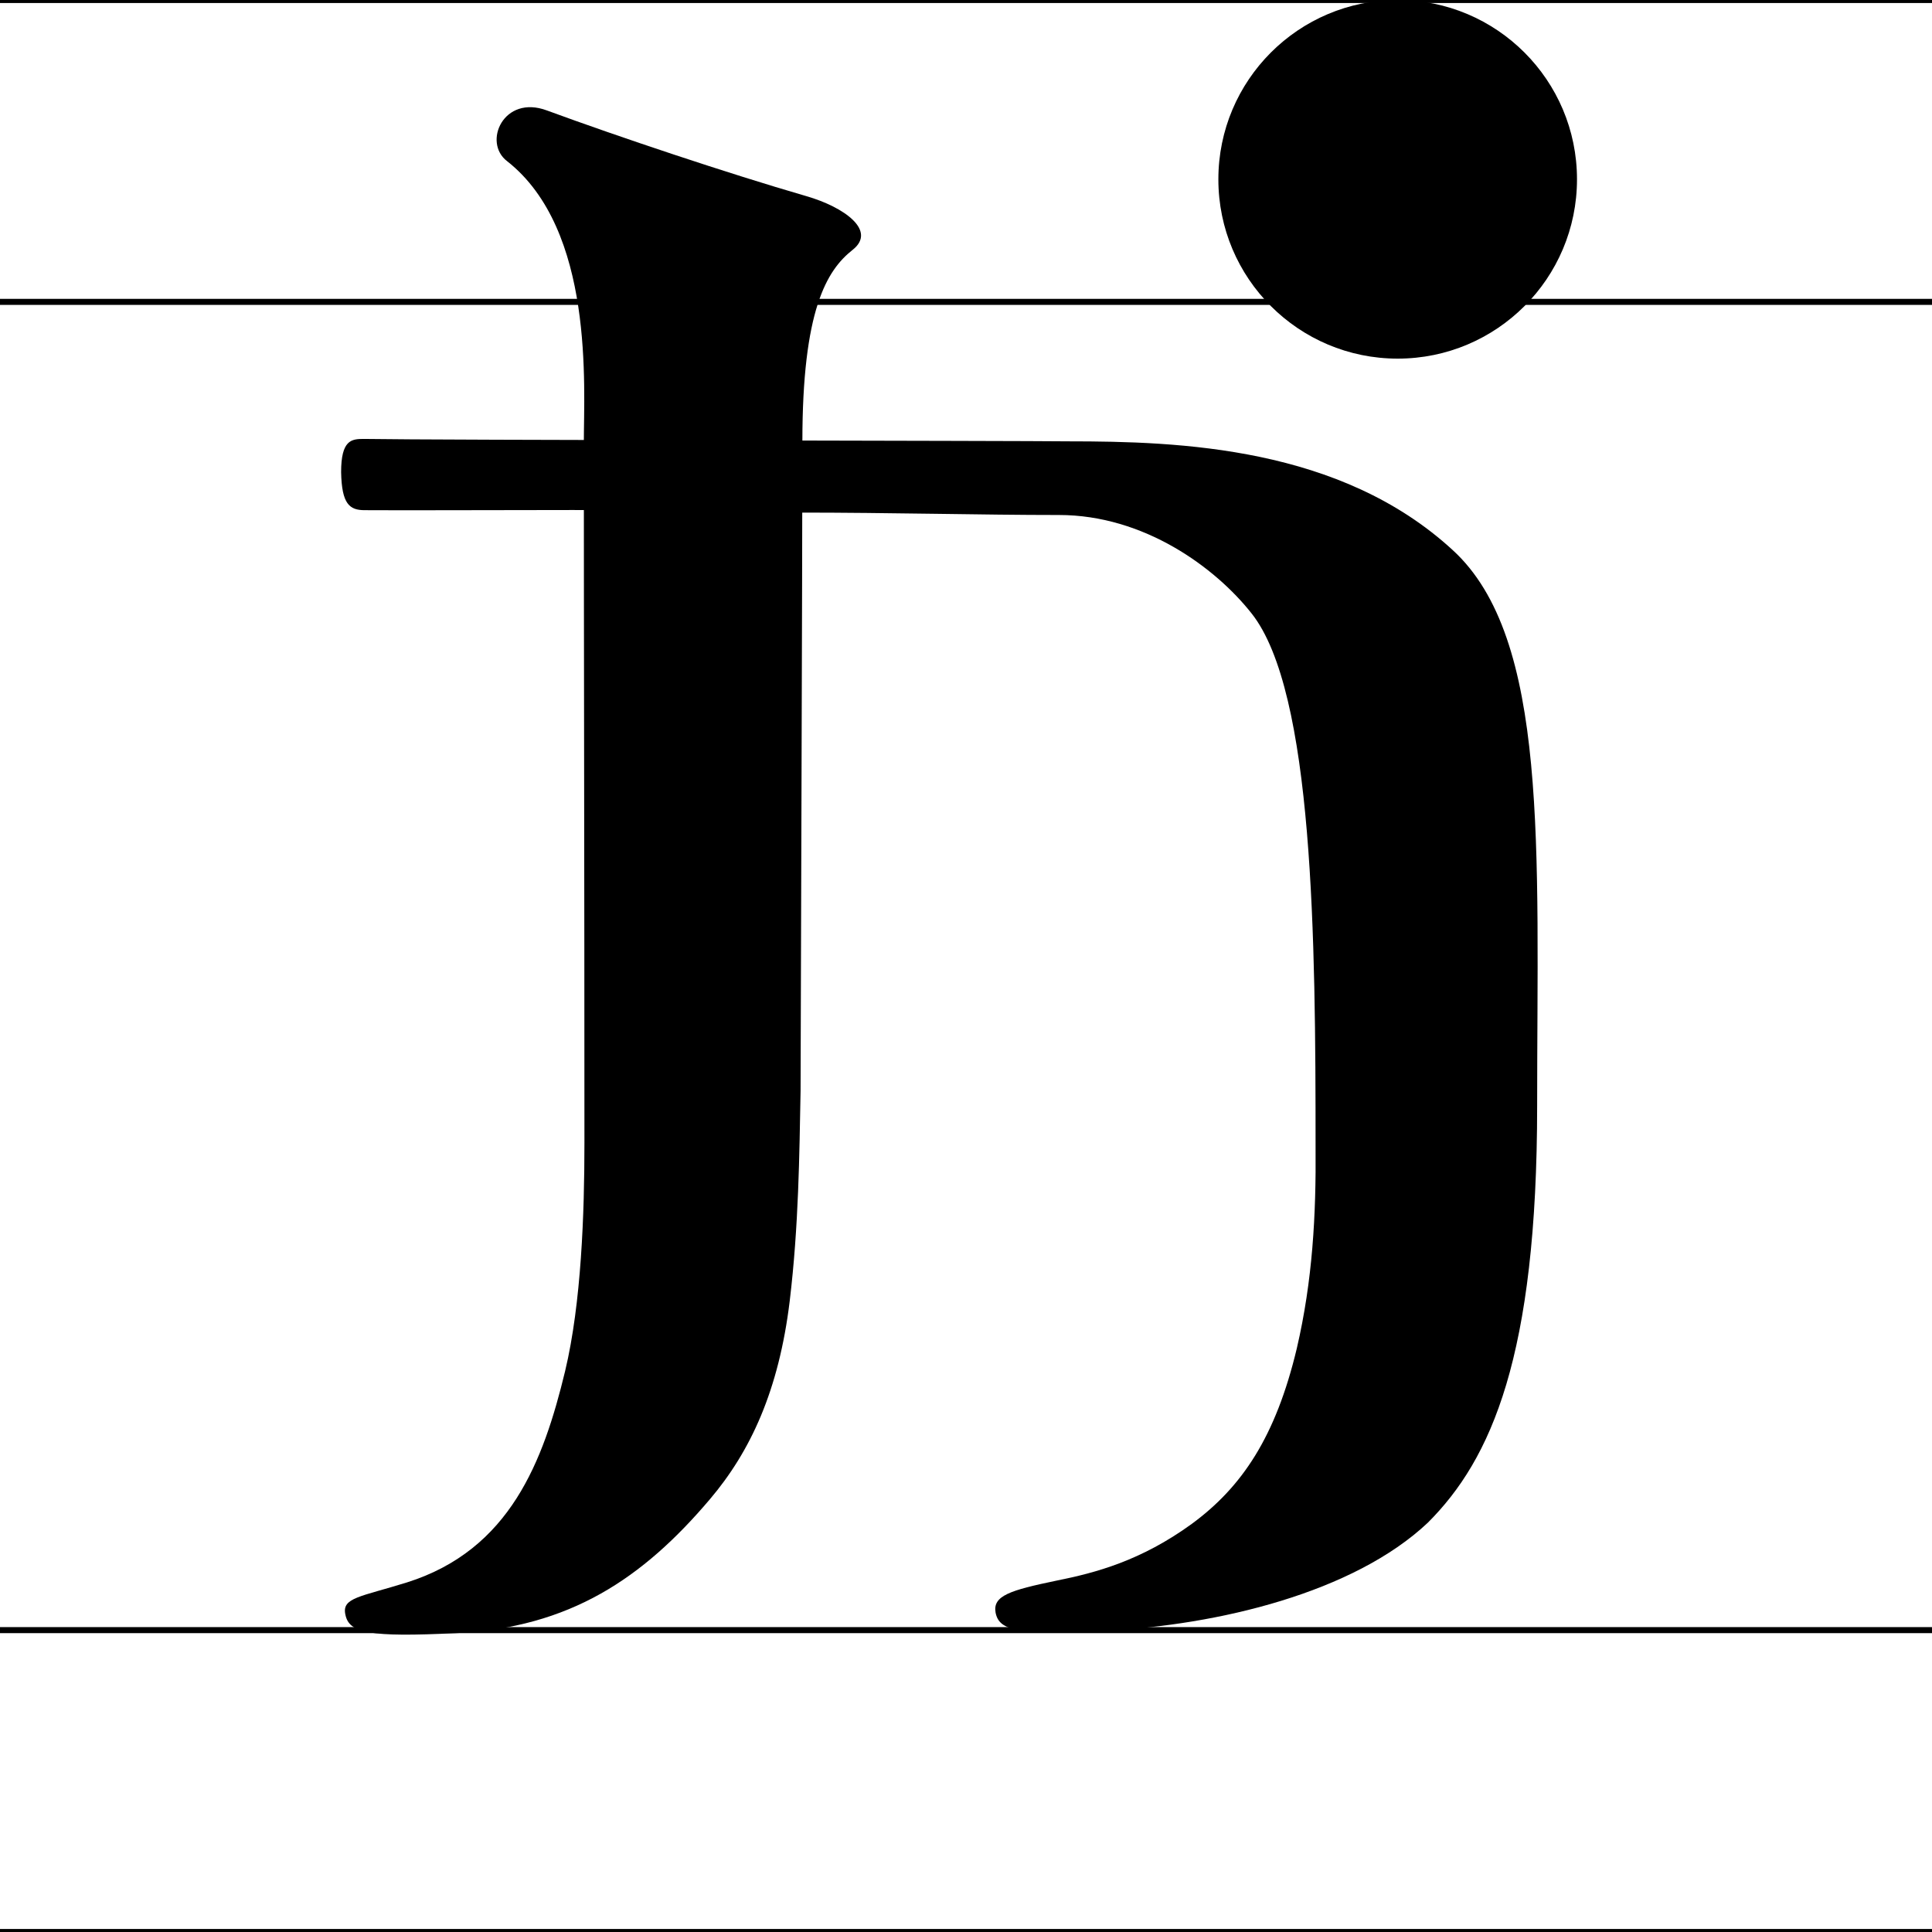
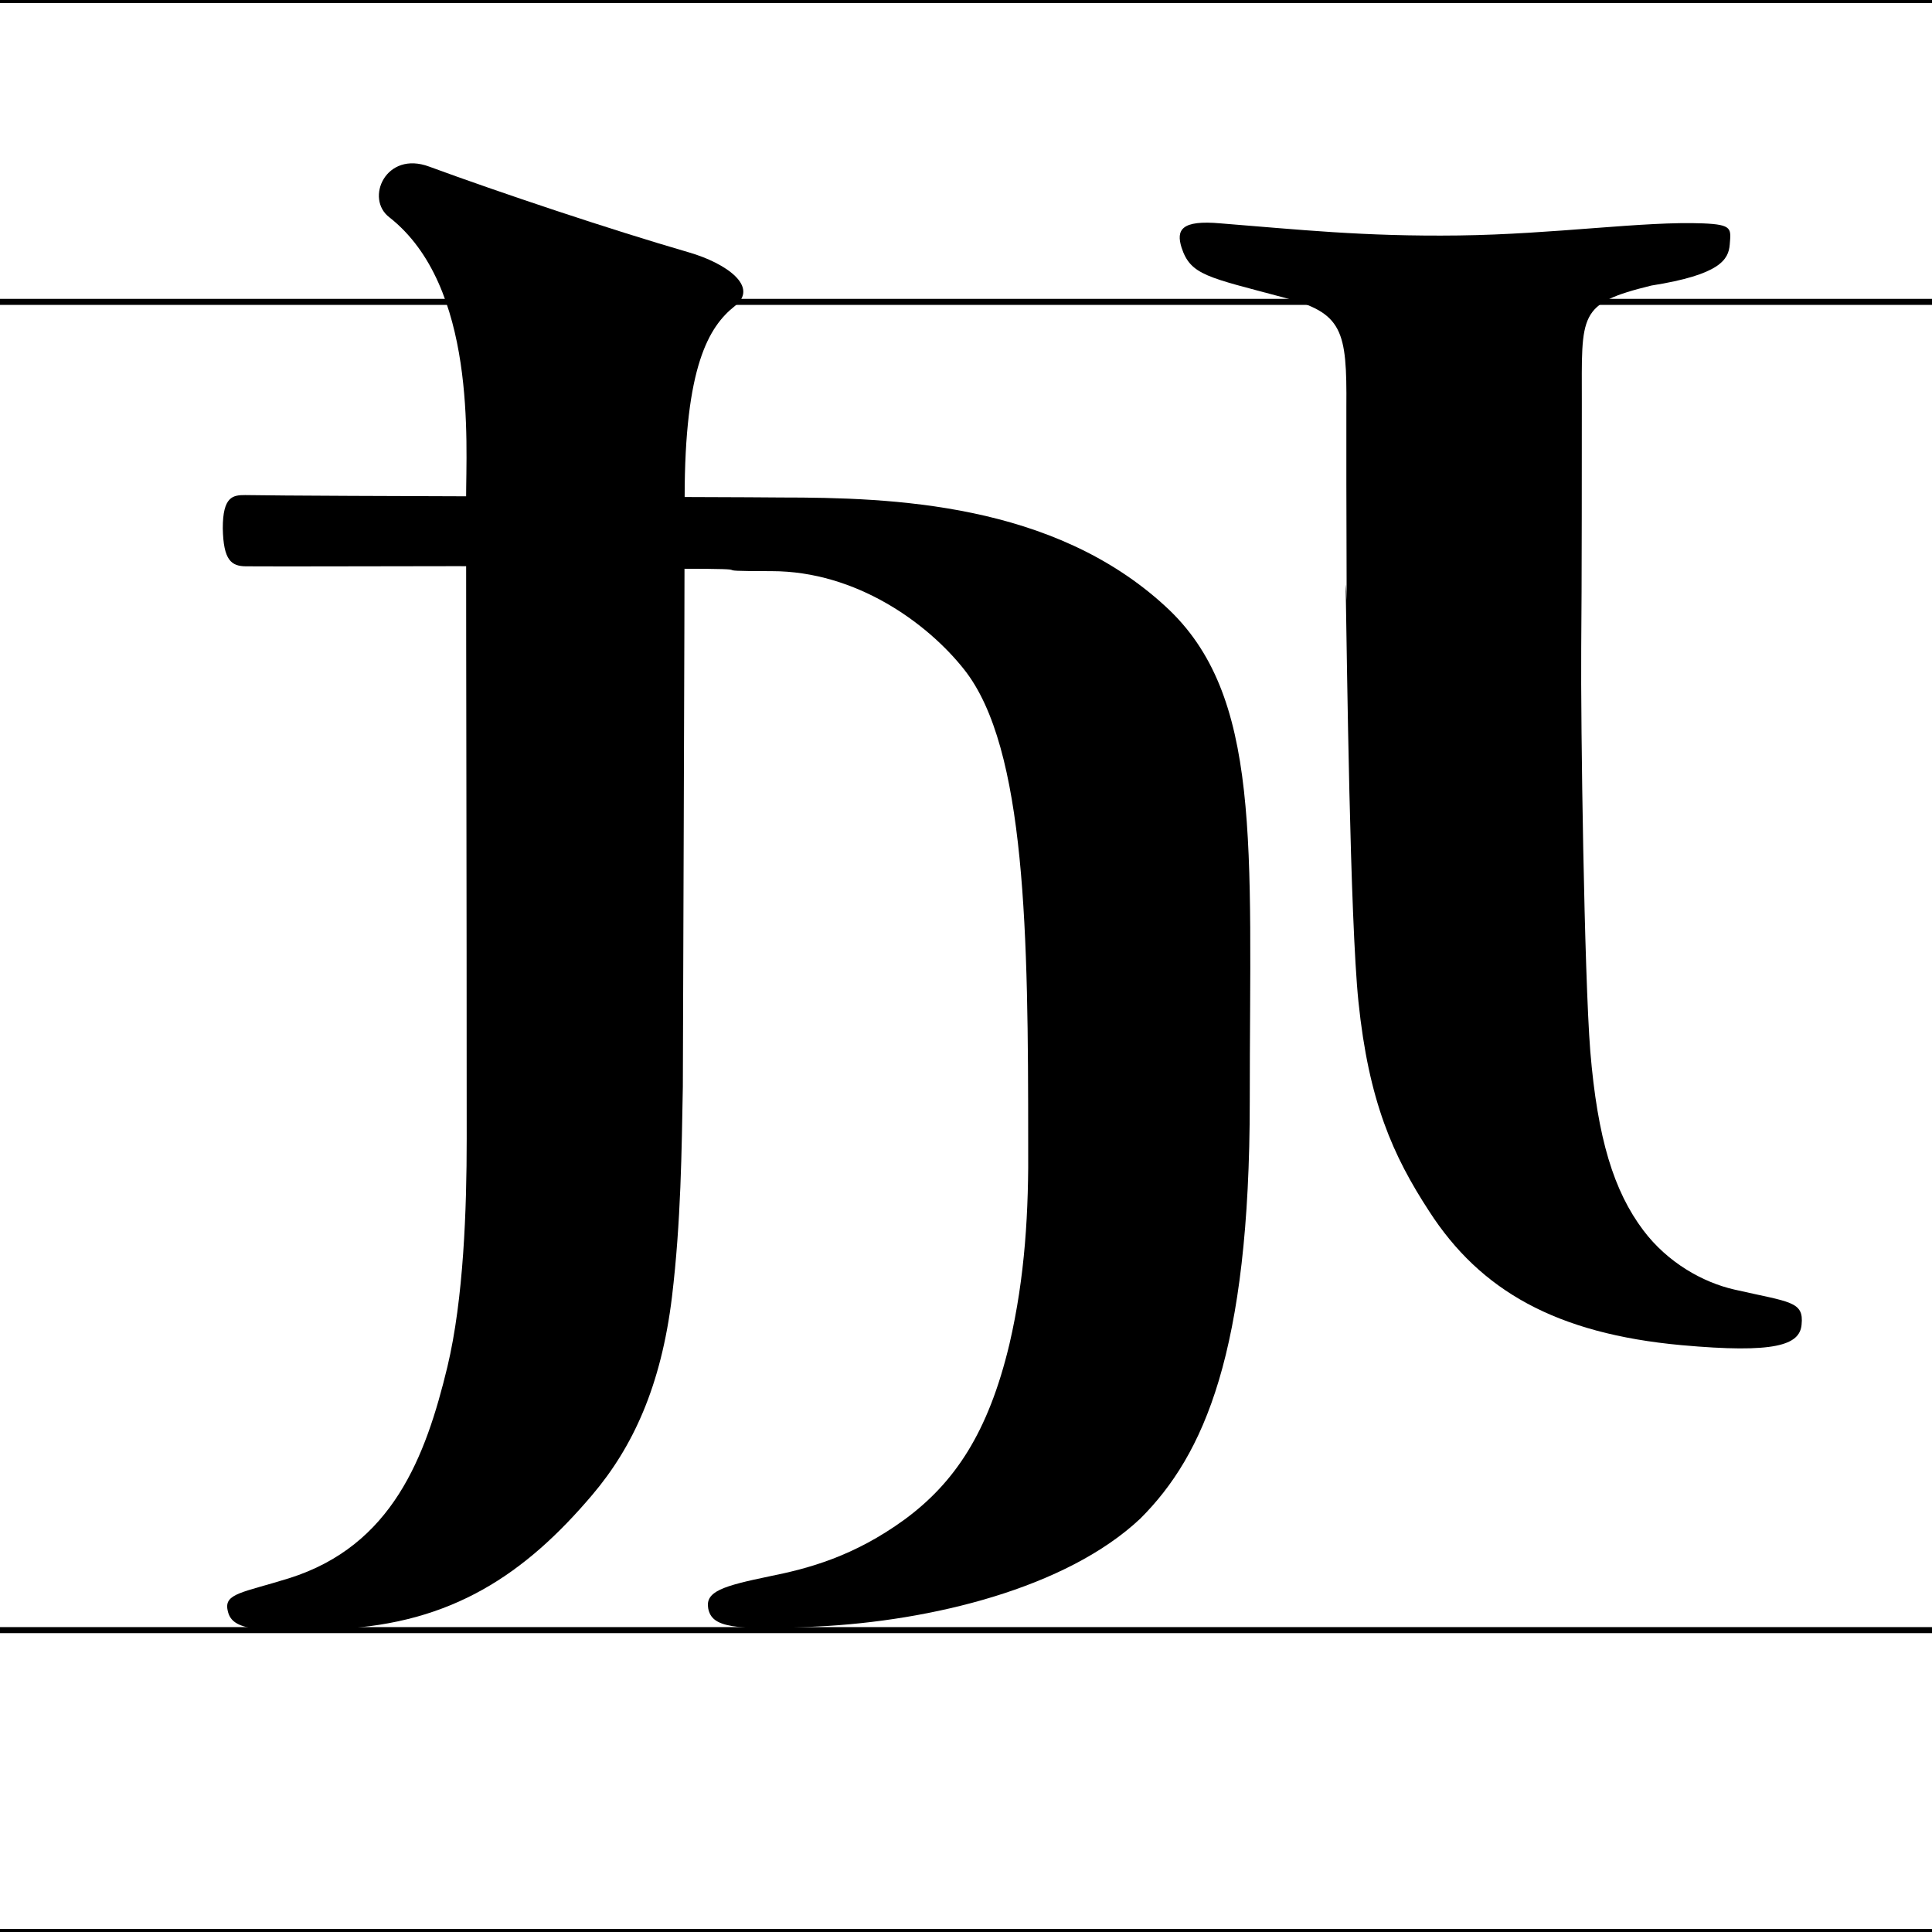
<svg xmlns="http://www.w3.org/2000/svg" version="1.1" x="0px" y="0px" viewBox="0 0 320 320" enable-background="new 0 0 320 320" xml:space="preserve">
  <g id="guideline">
    <line fill="none" stroke="#000000" stroke-miterlimit="10" x1="320" y1="270" x2="0" y2="270" />
    <line fill="none" stroke="#000000" stroke-miterlimit="10" x1="320" y1="320" x2="0" y2="320" />
    <line fill="none" stroke="#000000" stroke-miterlimit="10" x1="320" y1="50" x2="0" y2="50" />
    <line fill="none" stroke="#000000" stroke-miterlimit="10" x1="320" y1="0" x2="0" y2="0" />
  </g>
  <g id="glyph">
-     <path d="M240.6,91.1c-18.6-17.1-45.2-18-63.6-18c-7.4-0.1-105.7-0.2-116.8-0.4c-2,0-3.7,0.2-3.7,5.5c0.1,5.3,1.4,6.3,3.9,6.3   c14.7,0.1,53-0.3,71.6,0.4c15.8,0,30.5,0.4,43.4,0.4c14.1,0,25.9,8.7,31.9,16.3c10.3,13,10.6,54.1,10.6,88.3   c0.1,11.4-0.5,22.2-3.1,33.4c-3.5,14.7-9.1,23-17.4,29.1c-8.4,6.1-15.9,8.1-22.4,9.4c-7.7,1.6-10.6,2.5-10.1,5.3   c0.6,3.1,3.9,3.7,18.1,3c18.7-0.9,41.2-6.3,53.5-17.9c10.5-10.5,18.1-27.5,18.1-69.1C254.6,140.6,256.6,105.7,240.6,91.1z" />
-     <circle cx="231.5" cy="29.7" r="29.7" />
-     <path d="M133.6,32.5c-13.1-3.8-31.3-9.9-43-14.2c-7.2-2.7-10.7,5.3-6.6,8.4c14.5,11.4,12.7,37.4,12.7,46.6c0,33.3,0.1,70.9,0.1,116   c0,11.6-0.5,26.5-3.2,37.8c-3.6,14.9-9.1,29.6-26.2,35c-7.7,2.4-10.8,2.5-10.2,5.3c0.6,3.1,3.9,3.8,18.3,3.1   c18.9-0.9,31-9.1,42.1-22.2c6.7-7.9,11.4-18,13.2-32.8c1.5-12.5,1.6-24.3,1.8-34.8c0-3.6,0.3-90.4,0.3-107.6   c0-21.7,4-28.3,8.3-31.7C145.3,38.2,139.8,34.3,133.6,32.5z" />
+     <path d="M193,100.4c-18.6-17.1-45.2-18-63.6-18c-7.4-0.1-77.7-0.2-88.8-0.4c-2,0-3.7,0.2-3.7,5.5c0.1,5.3,1.4,6.3,3.9,6.3   c14.7,0.1,53-0.3,71.6,0.4c15.8,0,2.5,0.4,15.4,0.4c14.1,0,25.9,8.7,31.9,16.3c10.3,13,10.6,44.1,10.6,78.3   c0.1,11.4-0.5,22.2-3.1,33.4c-3.5,14.7-9.1,23-17.4,29.1c-8.4,6.1-15.9,8.1-22.4,9.4c-7.7,1.6-10.6,2.5-10.1,5.3   c0.6,3.1,3.9,3.7,18.1,3c18.7-0.9,41.2-6.3,53.5-17.9c10.5-10.5,18.1-27.5,18.1-69.1C207,139.9,209.1,115.1,193,100.4z" />
+     <path d="M114.1,41.8c-13.1-3.8-31.3-9.9-43-14.2c-7.2-2.7-10.7,5.3-6.6,8.4C79,47.4,77.2,73.4,77.2,82.6c0,33.3,0.1,60.9,0.1,106   c0,11.6-0.5,26.5-3.2,37.8c-3.6,14.9-9.1,29.6-26.2,35c-7.7,2.4-10.8,2.5-10.2,5.3c0.6,3.1,3.9,3.8,18.3,3.1   c18.9-0.9,31-9.1,42.1-22.2c6.7-7.9,11.4-18,13.2-32.8c1.5-12.5,1.6-24.3,1.8-34.8c0-3.6,0.3-80.4,0.3-97.6c0-21.7,4-28.3,8.3-31.7   C125.8,47.5,120.3,43.6,114.1,41.8z" />
+     <path d="M195.7,41c1.5,4.6,4.3,4.9,17,8.3c9.7,2.5,10.4,5.4,10.3,18.1c0,5.2,0,12.7,0,12.7c0.1,33.3,0,11.9-0.1,17.9   c0.2,11.4,0.7,54.3,2.1,67.9c1.7,16.5,5.7,25.5,11.7,34.7c8.5,13.2,21.1,20.3,41.8,22.2c15.5,1.4,19.6,0,19.9-3.4   c0.4-3.9-1.9-3.7-11.1-5.8c-5.3-1.2-11.1-4.5-15.1-9.8c-4.9-6.5-7.6-15.2-8.8-29.7c-1-12.6-1.6-54.2-1.5-66.8   c0.1-8.7,0.1-35.6,0.1-40.5c0-14.9-0.7-16.5,11.5-19.5c11.4-1.8,12.8-4.3,13-6.8c0.2-2.6,0.5-3.3-4.4-3.5c-9.8-0.4-24.6,1.8-40.5,2   c-15.8,0.2-26.7-1-39.4-2C195.6,36.4,194.8,38.1,195.7,41z" />
  </g>
</svg>
